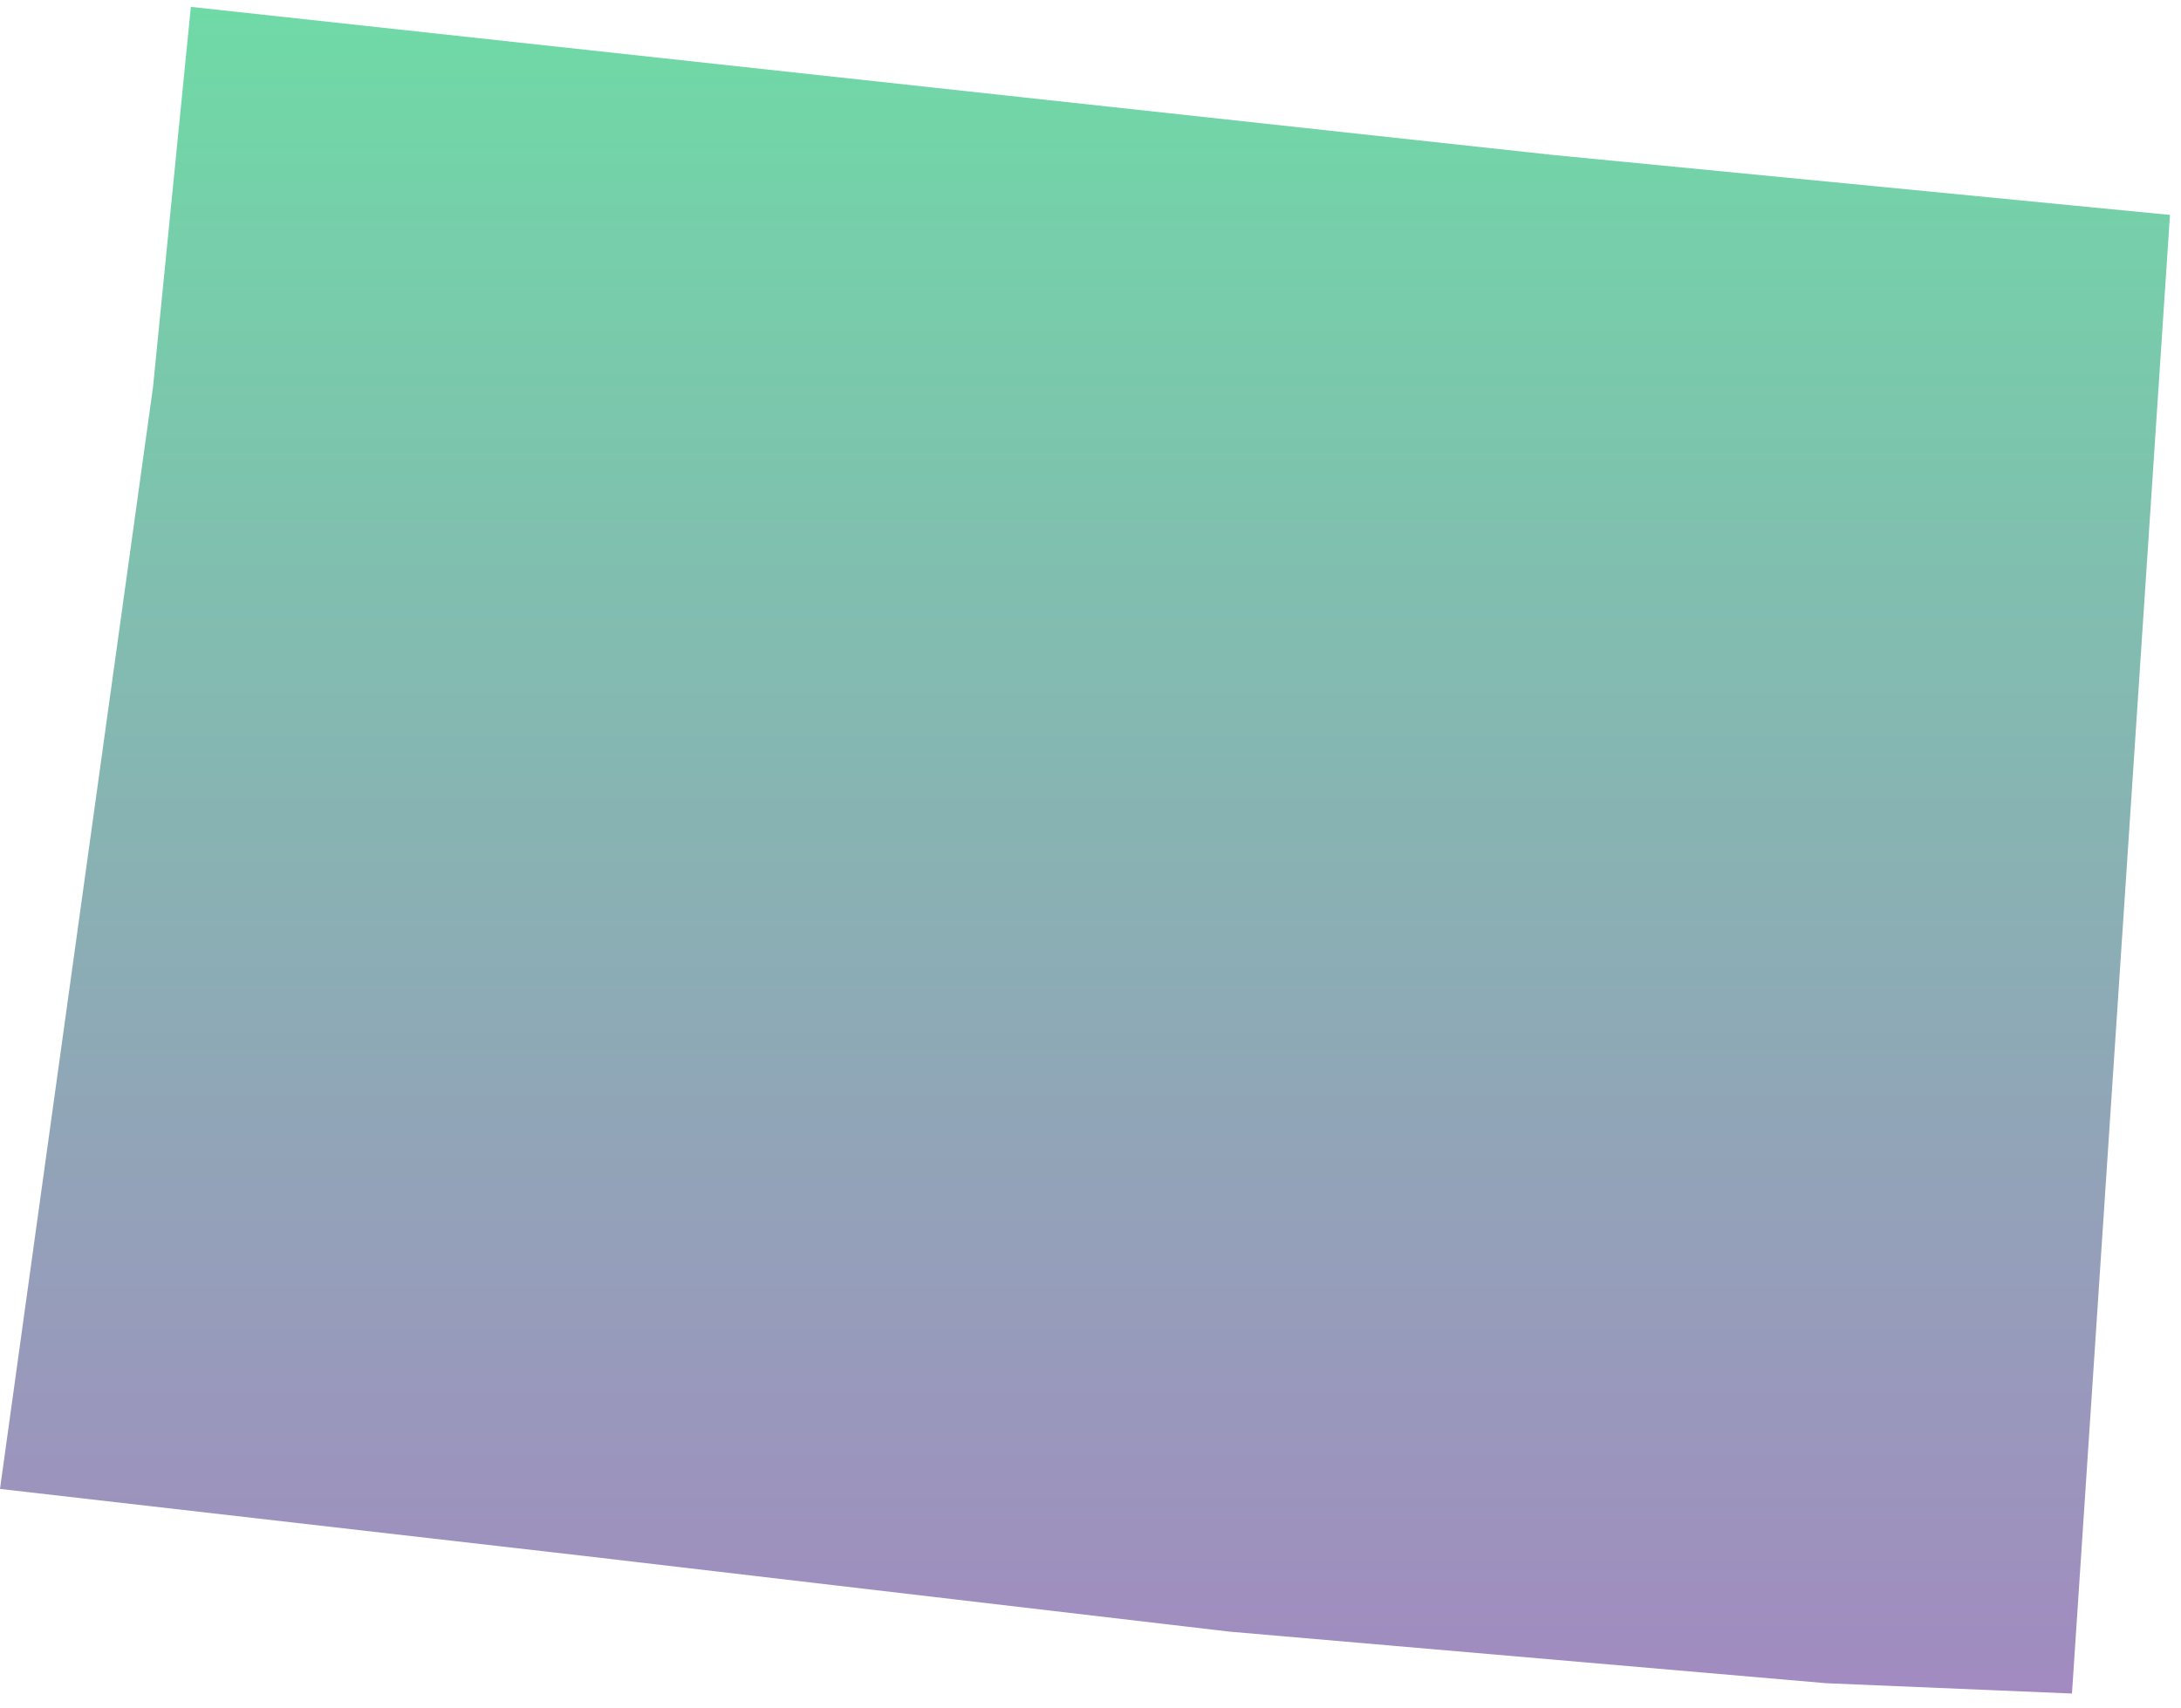
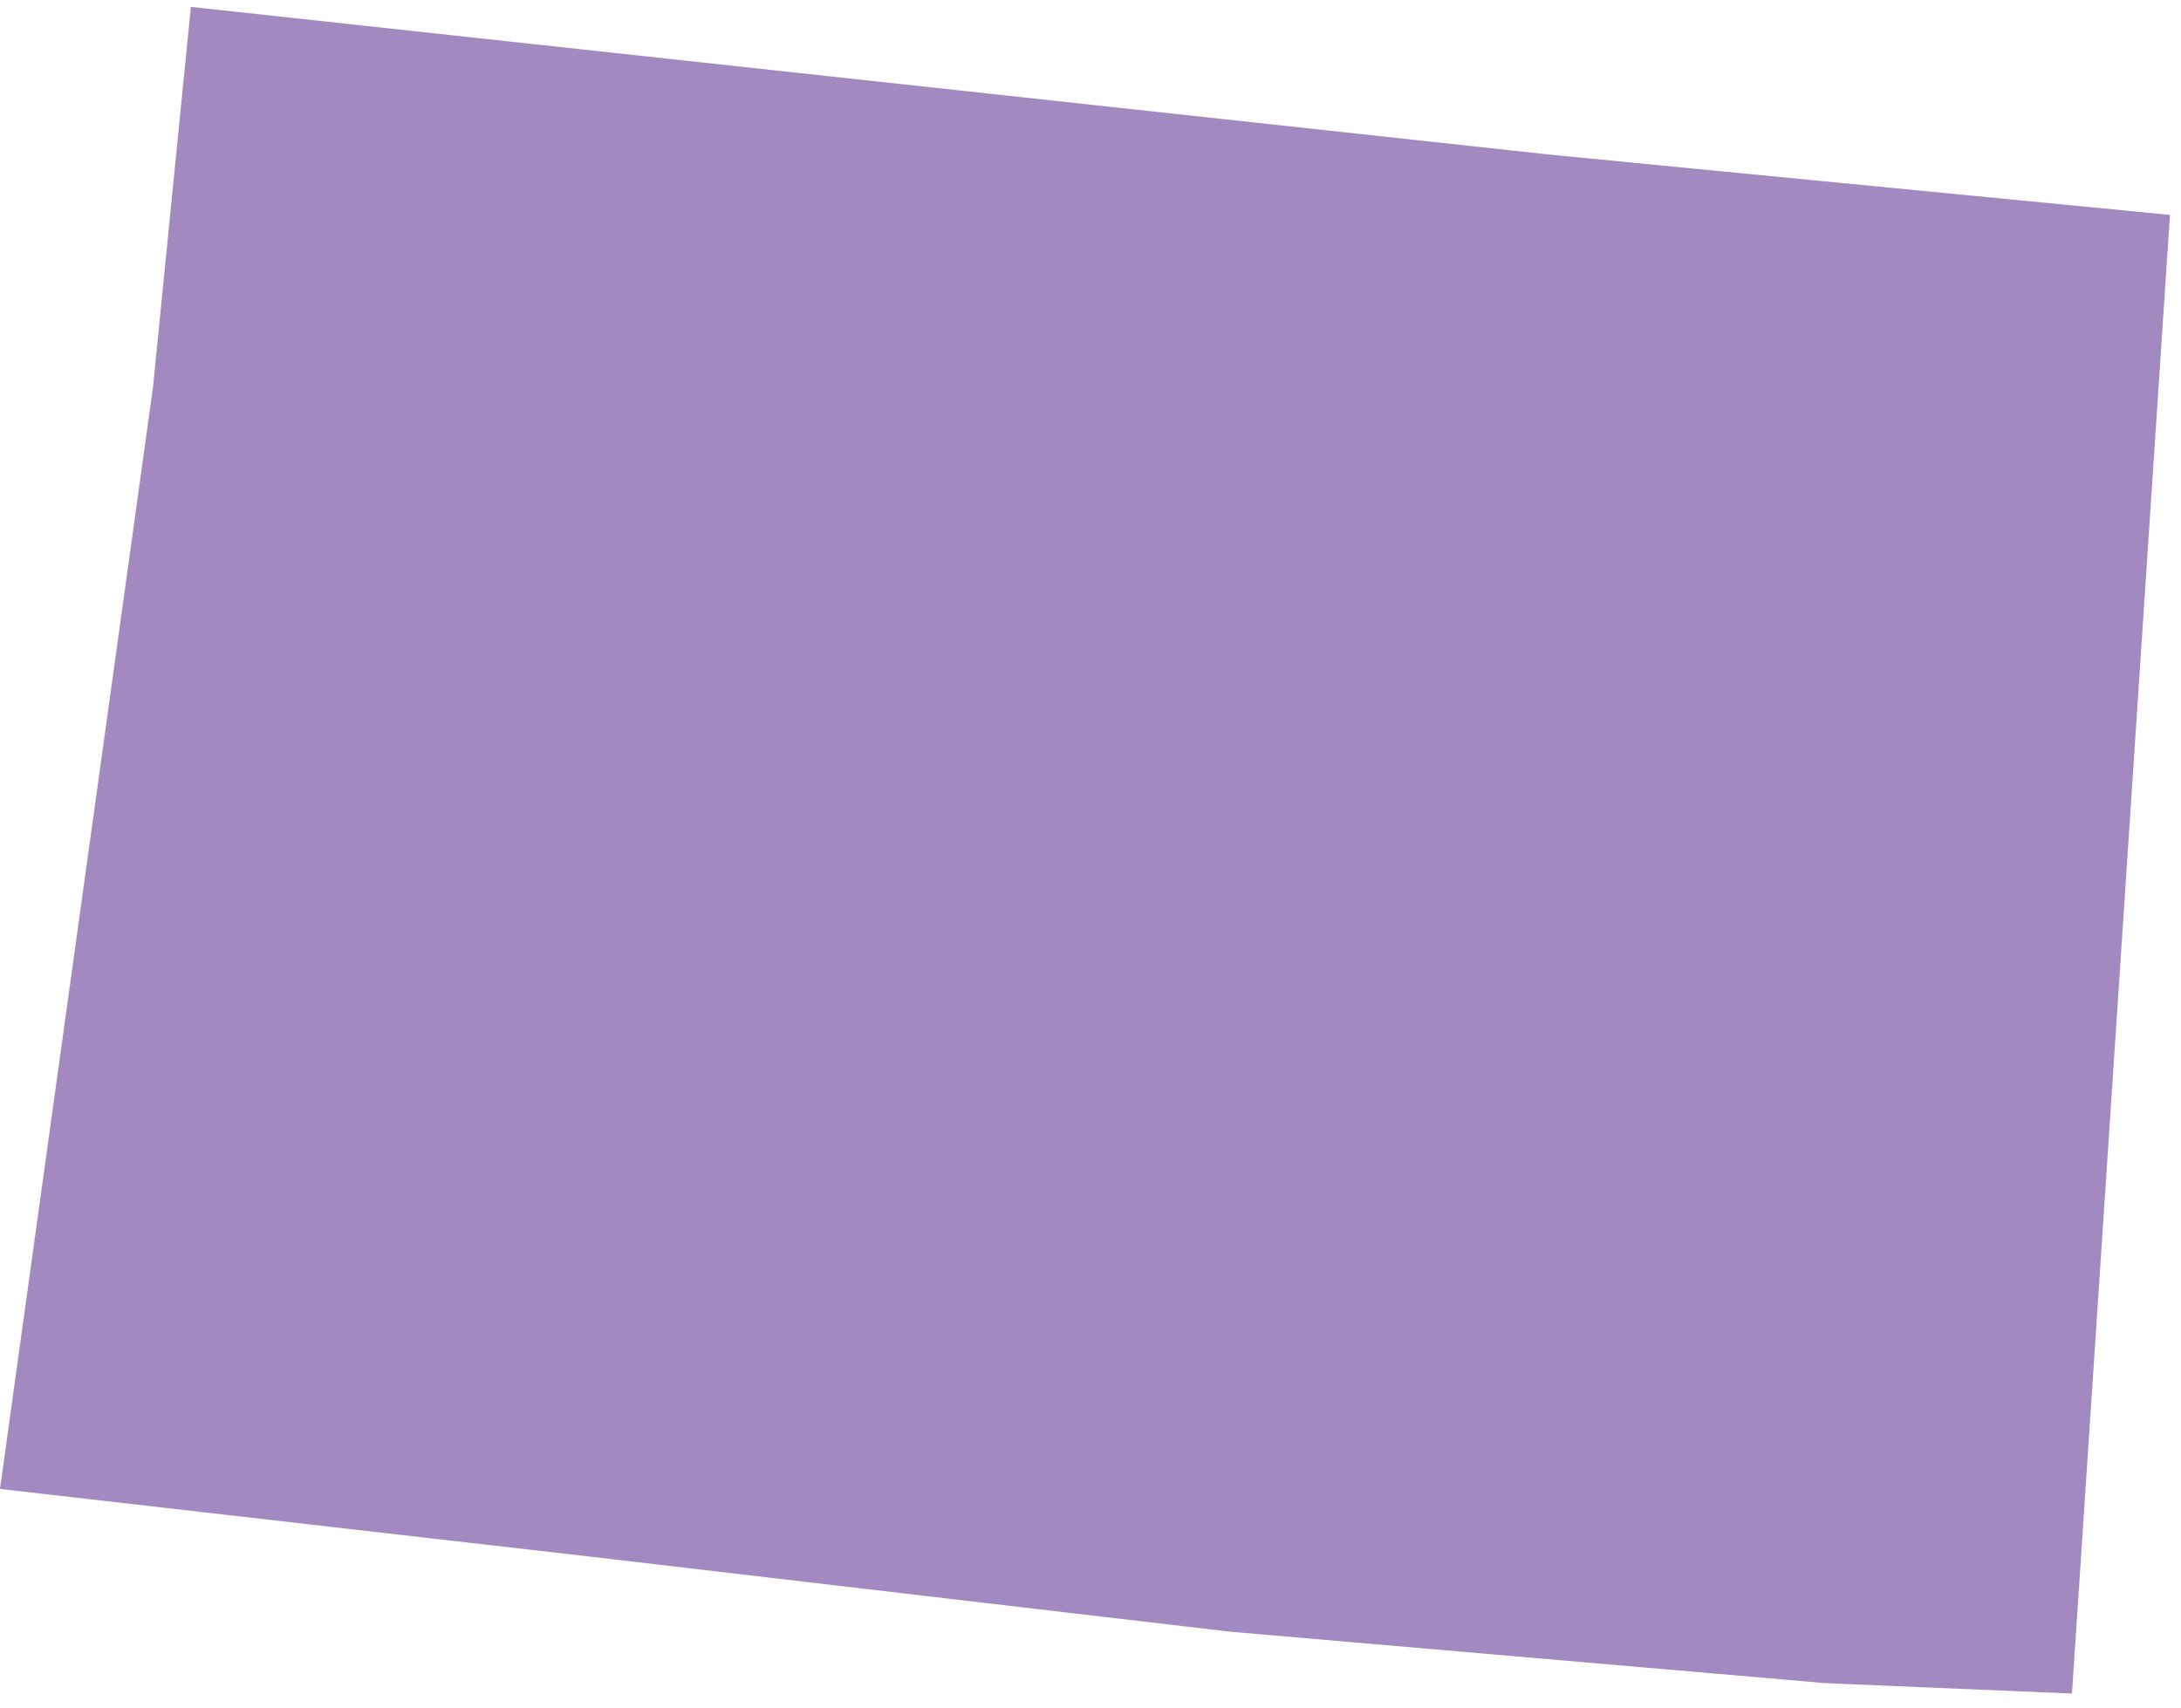
<svg xmlns="http://www.w3.org/2000/svg" width="106px" height="83px" viewBox="0 0 106 83" version="1.1">
  <defs>
    <linearGradient x1="50%" y1="100%" x2="50%" y2="3.061617e-15%" id="linearGradient-1">
      <stop stop-color="#704C9F" offset="0%" />
-       <stop stop-color="#22C677" offset="100%" />
+       <stop stop-color="#704C9F" offset="100%" />
    </linearGradient>
  </defs>
  <g id="Page-1" stroke="none" stroke-width="1" fill="none" fill-rule="evenodd" fill-opacity="0.65">
    <g id="Tablet" transform="translate(-219, -508)" fill="url(#linearGradient-1)">
      <g id="CO" transform="translate(219, 508)">
        <polygon points="105.464 10.446 75.379 7.521 9.276 0.334 7.438 18.803 1.588 60.922 2.84217094e-14 72.371 28.413 75.63 59.752 79.307 88.75 81.814 100.701 82.316" />
      </g>
    </g>
  </g>
</svg>
